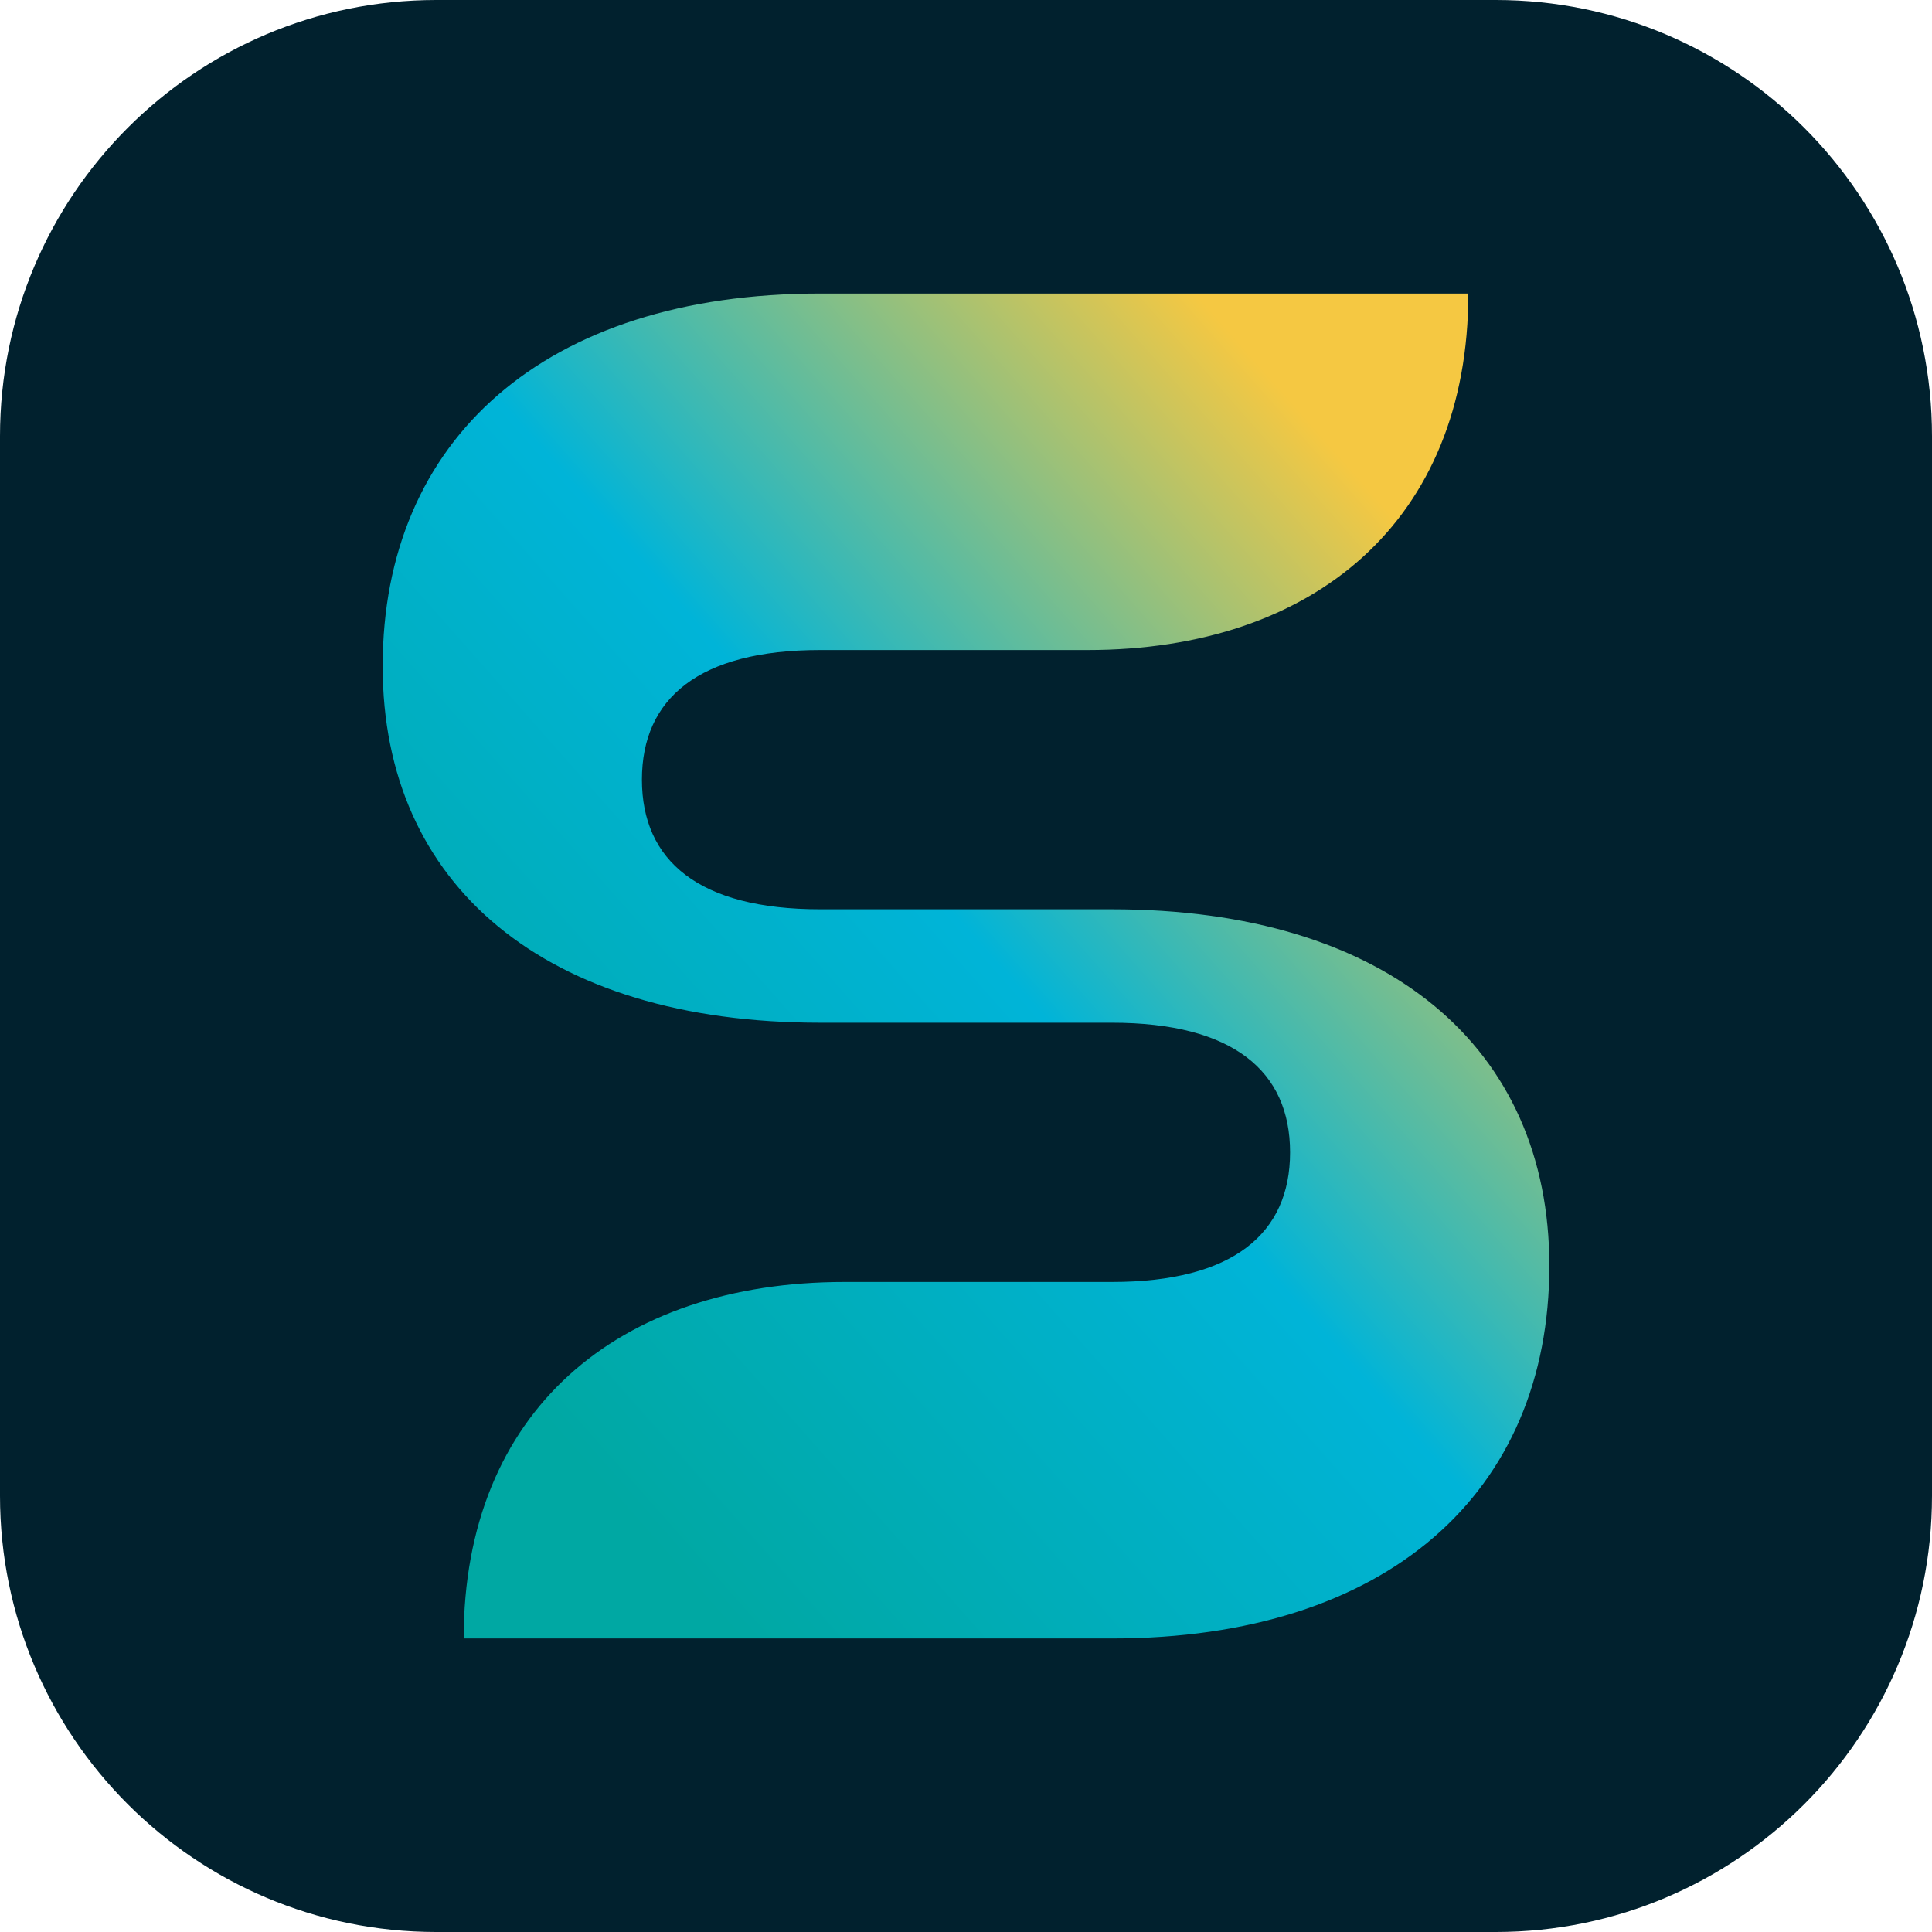
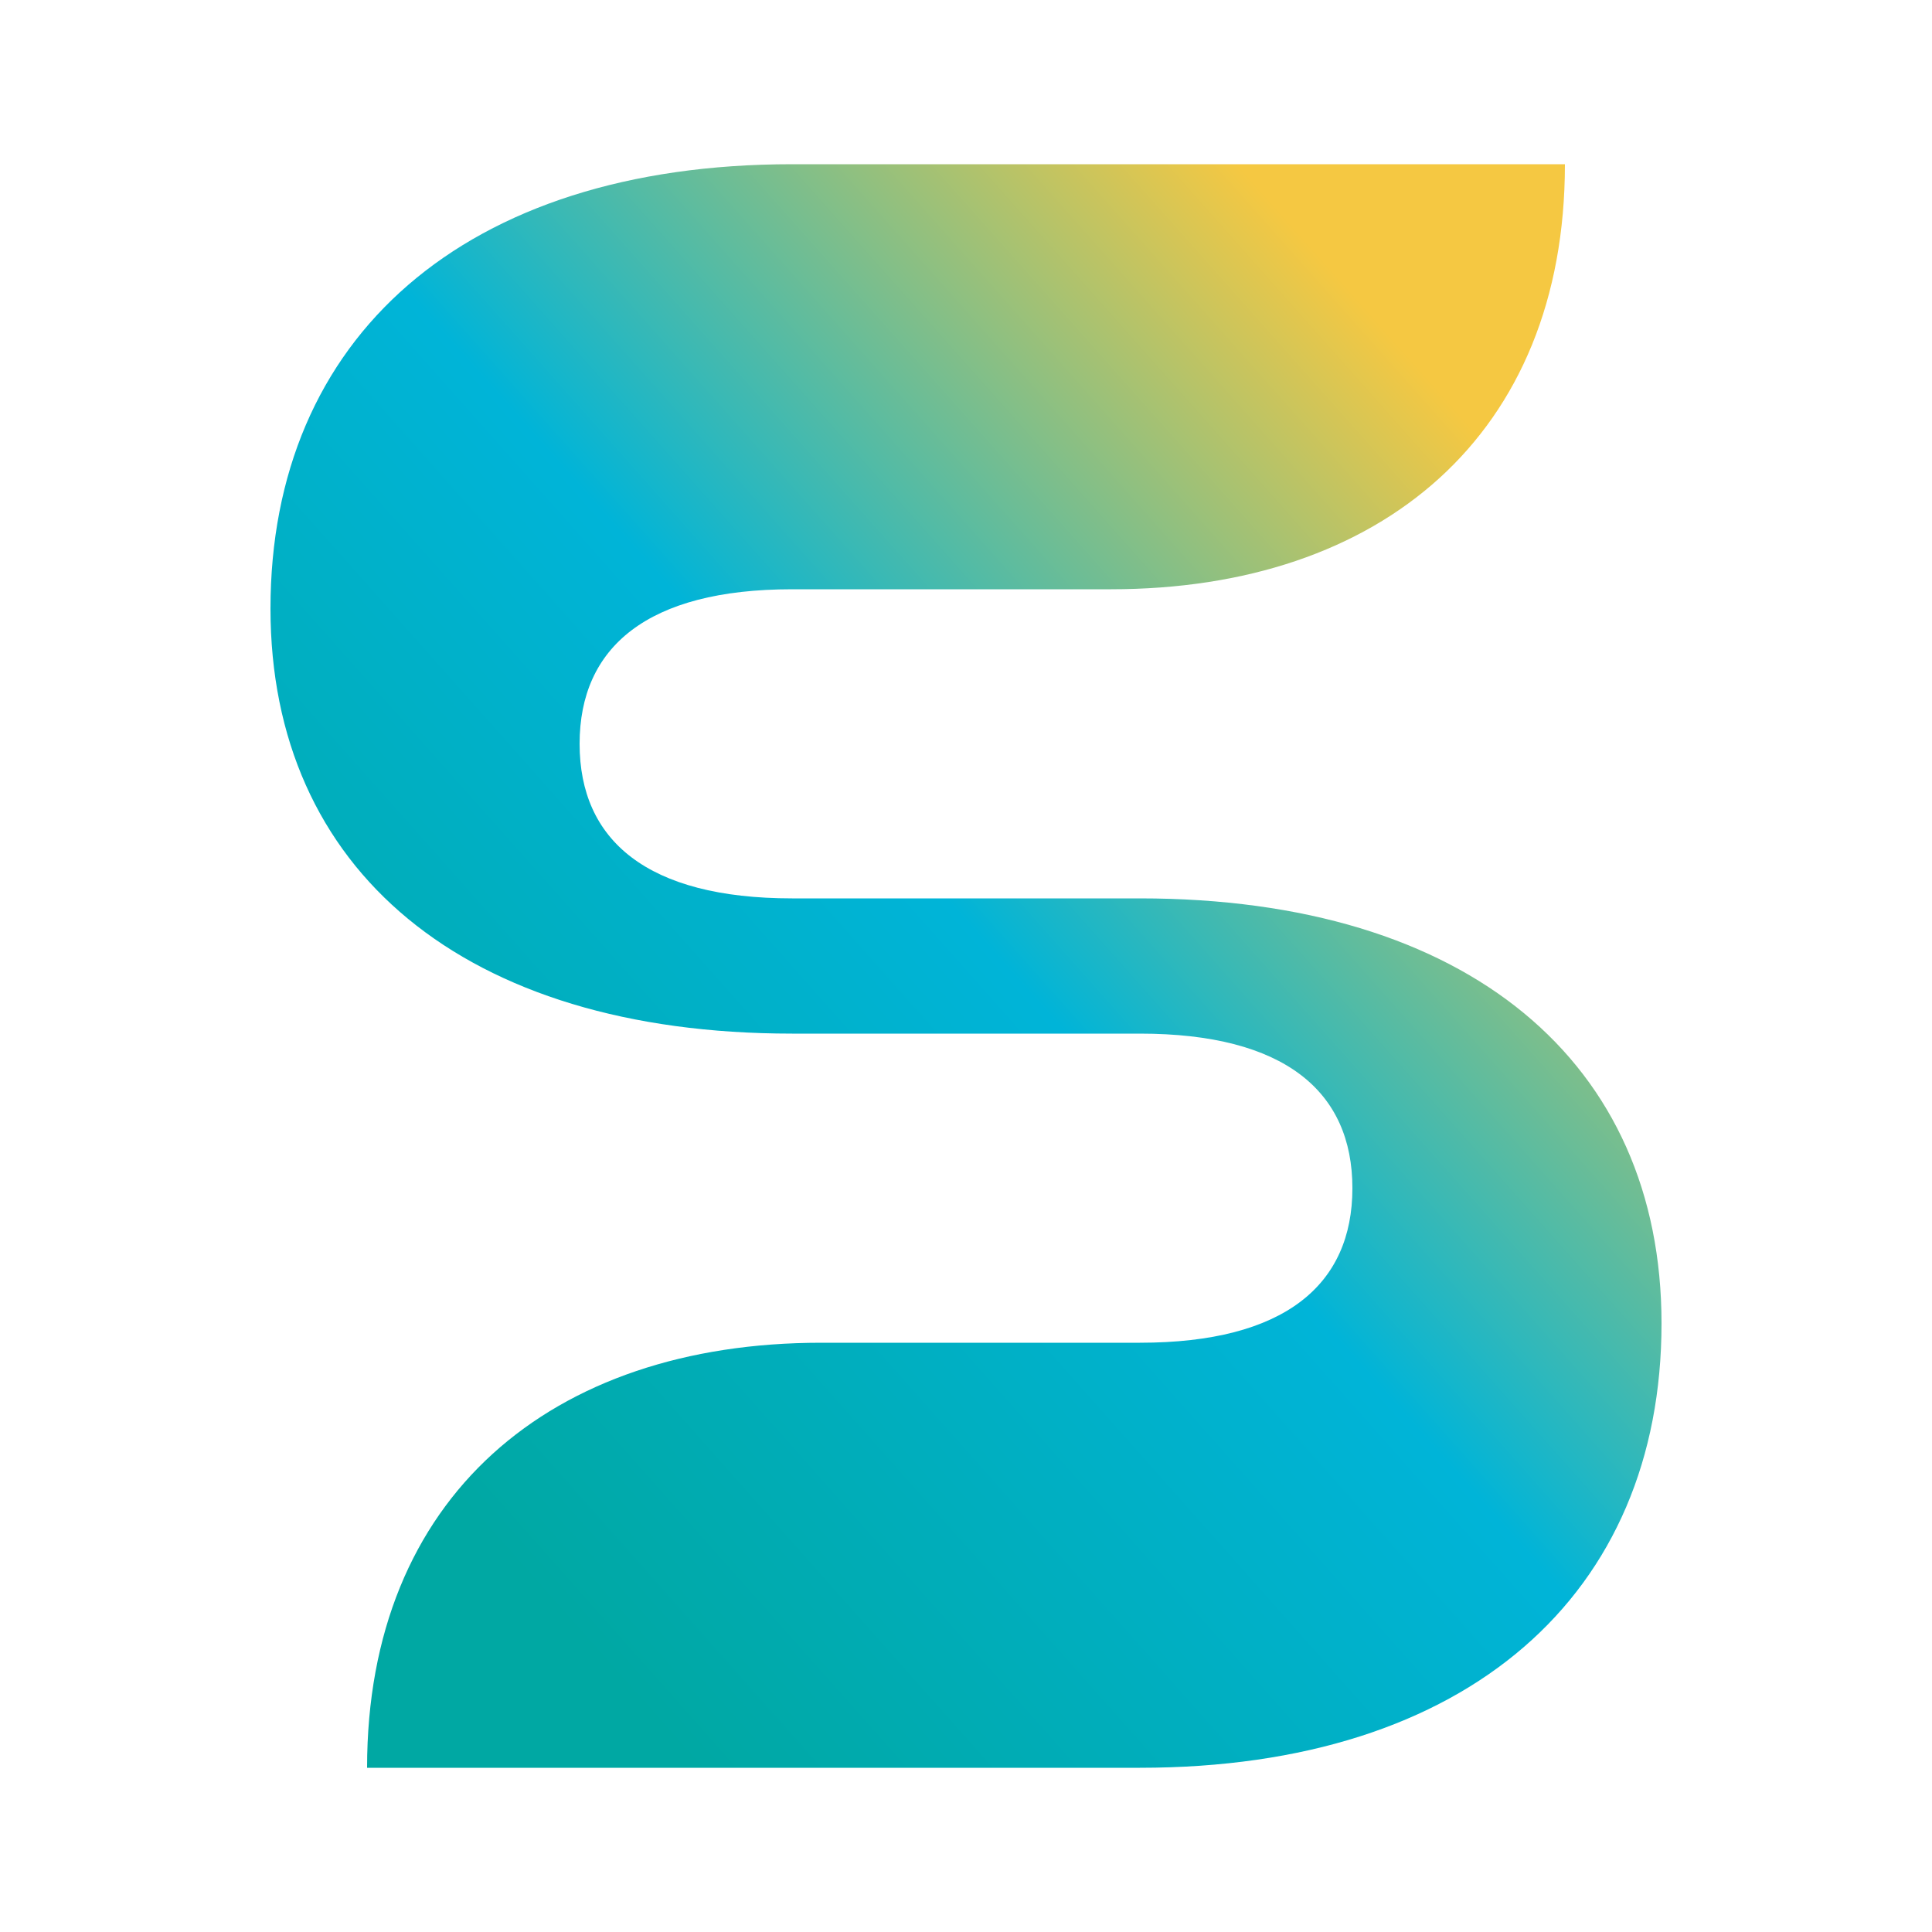
- <svg xmlns="http://www.w3.org/2000/svg" viewBox="18 18 124 124" width="100%" height="100%" role="img" aria-label="SvaraJS Worker">
+ <svg xmlns="http://www.w3.org/2000/svg" viewBox="28 28 104 104" width="100%" height="100%" role="img" aria-label="SvaraJS Worker">
  <defs>
    <linearGradient id="sjGrad" x1="15%" y1="85%" x2="85%" y2="15%">
      <stop offset="0%" stop-color="#00A8A3" />
      <stop offset="52%" stop-color="#00B4D8" />
      <stop offset="100%" stop-color="#F5C842" />
    </linearGradient>
  </defs>
  <g transform="translate(10, 10)">
-     <rect x="8" y="8" width="124" height="124" rx="28" fill="#01212E" />
    <g transform="translate(70, 70) scale(5.2) translate(-12, -12.3)">
      <path fill="url(#sjGrad)" d="M18.2 4C18.2 6.8 16.3 8.4 13.5 8.4H10.2C8.7 8.4 8 9 8 10C8 11 8.7 11.6 10.2 11.6H13.8C17.2 11.6 19.2 13.3 19.2 16C19.2 18.8 17.2 20.6 13.8 20.6H5.8C5.8 17.8 7.7 16.2 10.5 16.2H13.8C15.3 16.2 16 15.6 16 14.6C16 13.6 15.3 13 13.8 13H10.2C6.8 13 4.8 11.3 4.8 8.6C4.8 5.8 6.8 4 10.2 4H18.2Z" />
    </g>
  </g>
</svg>
